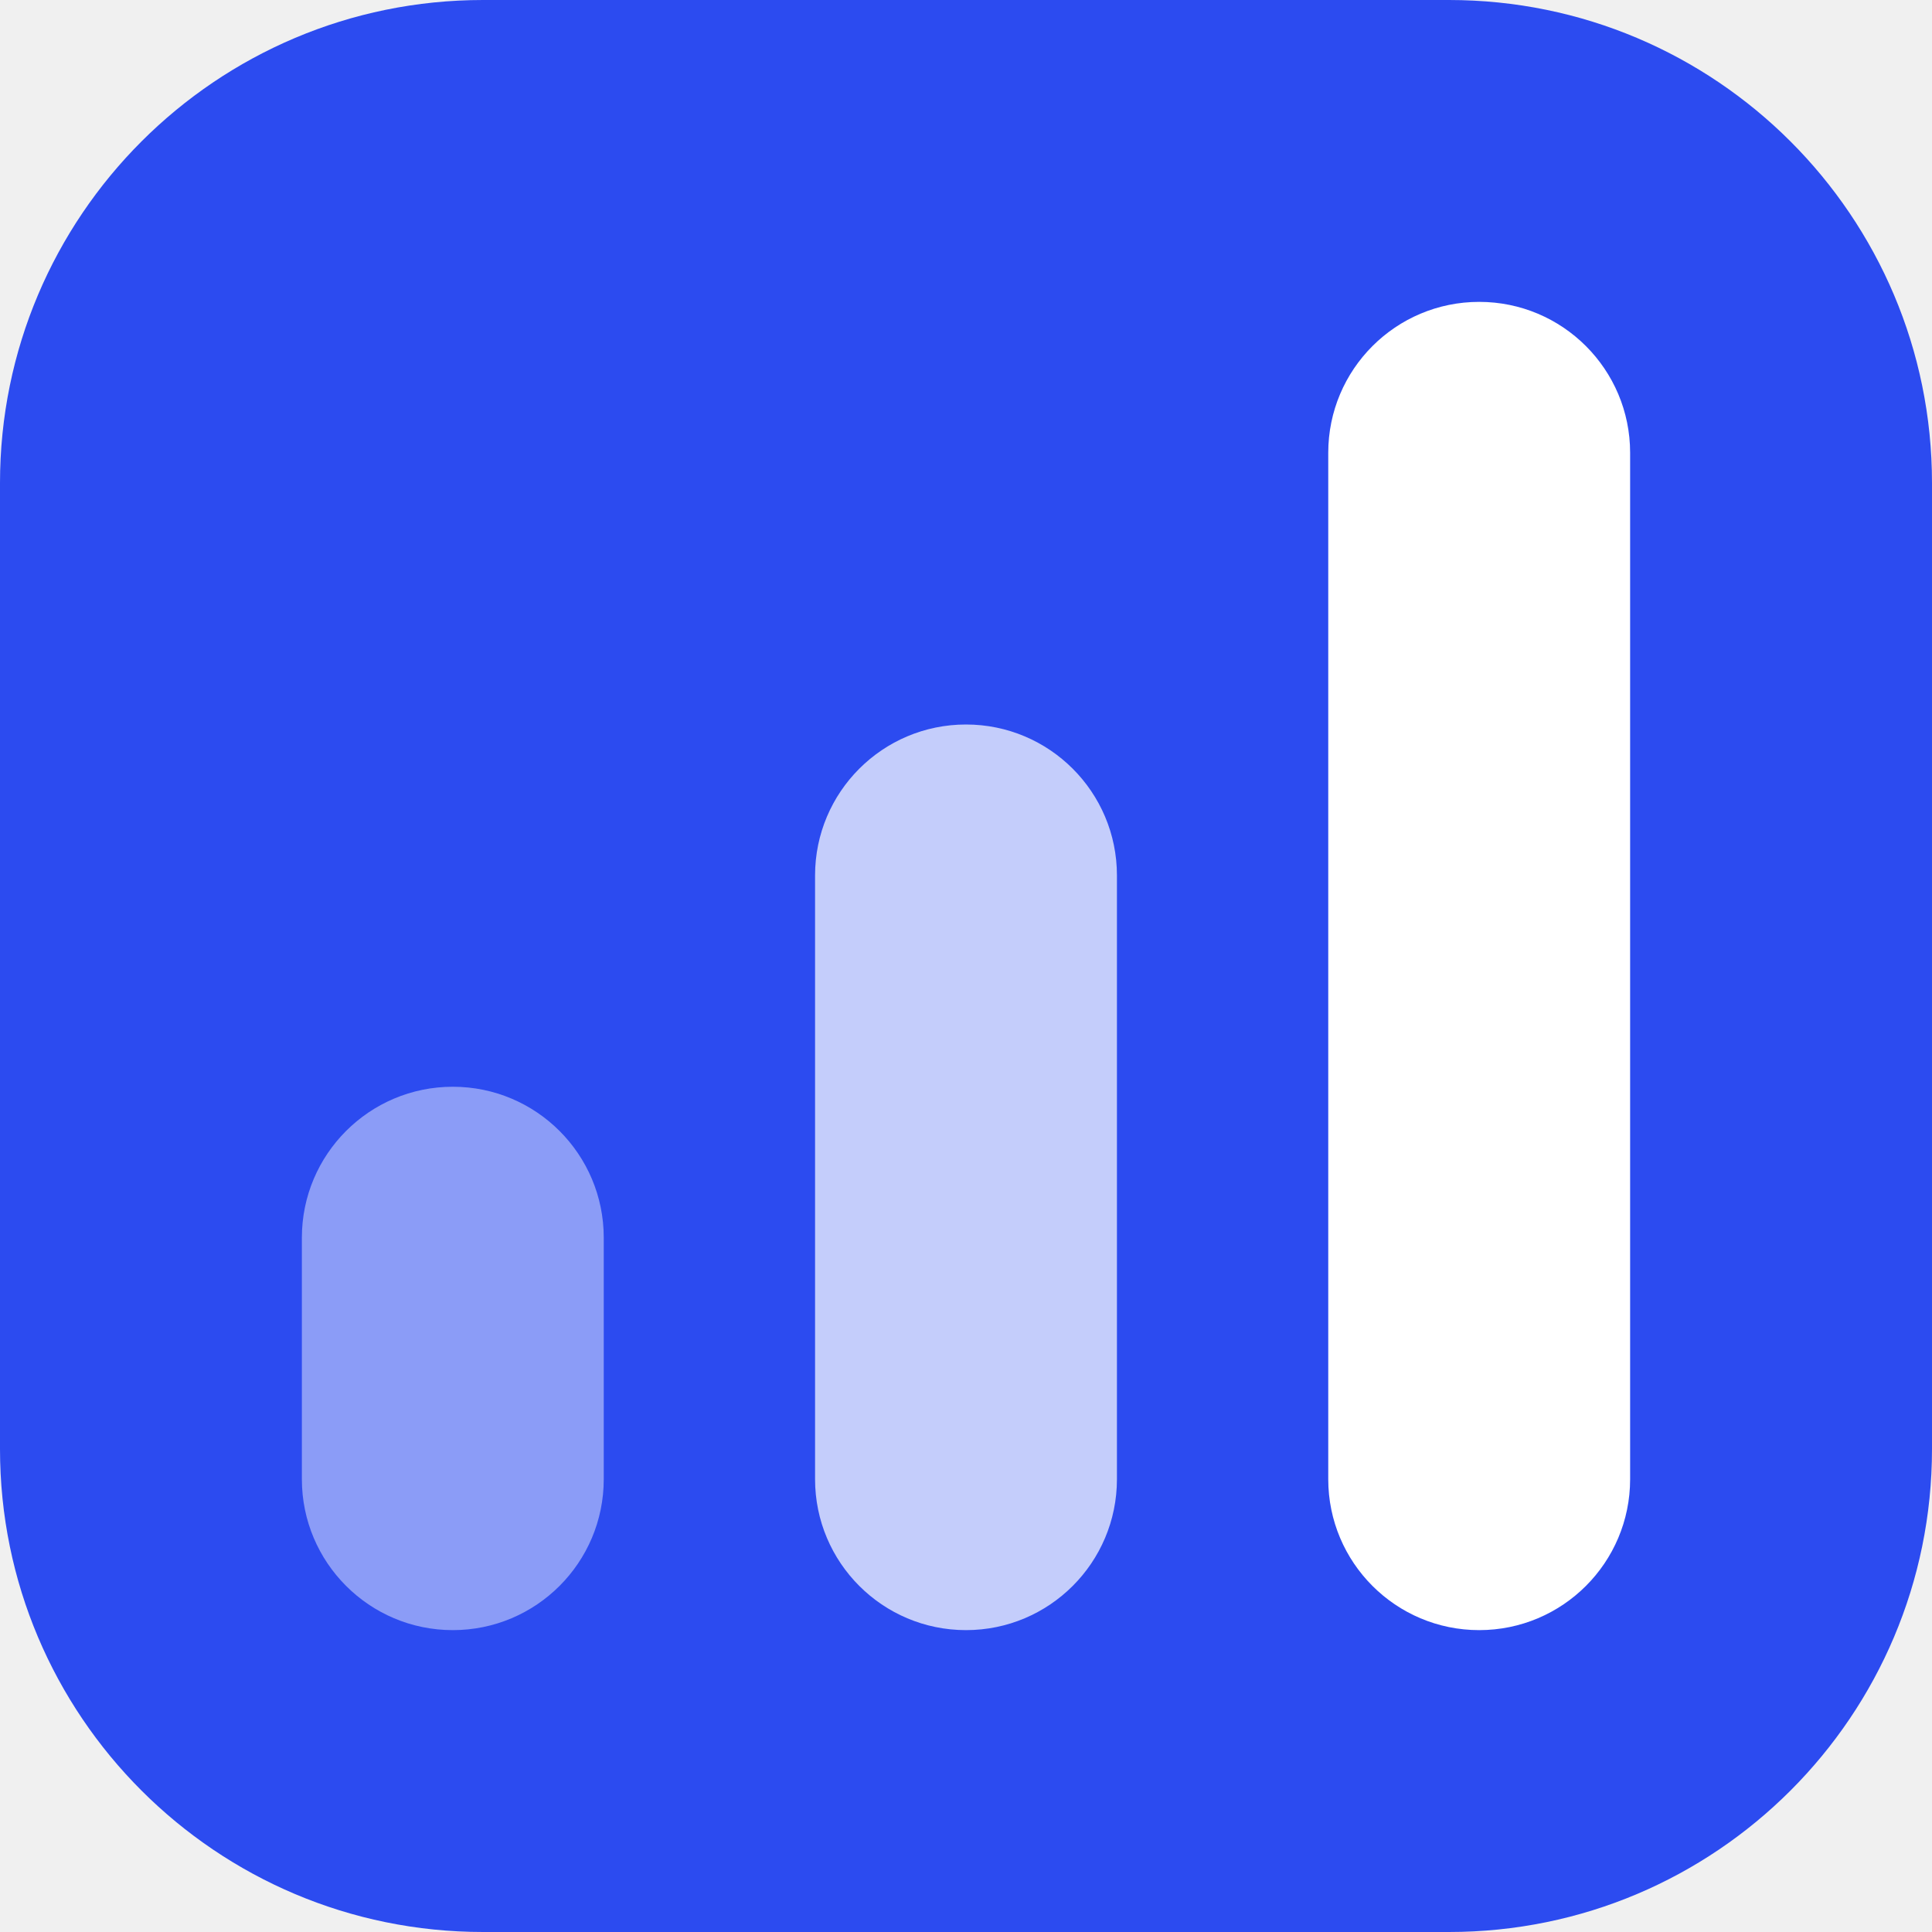
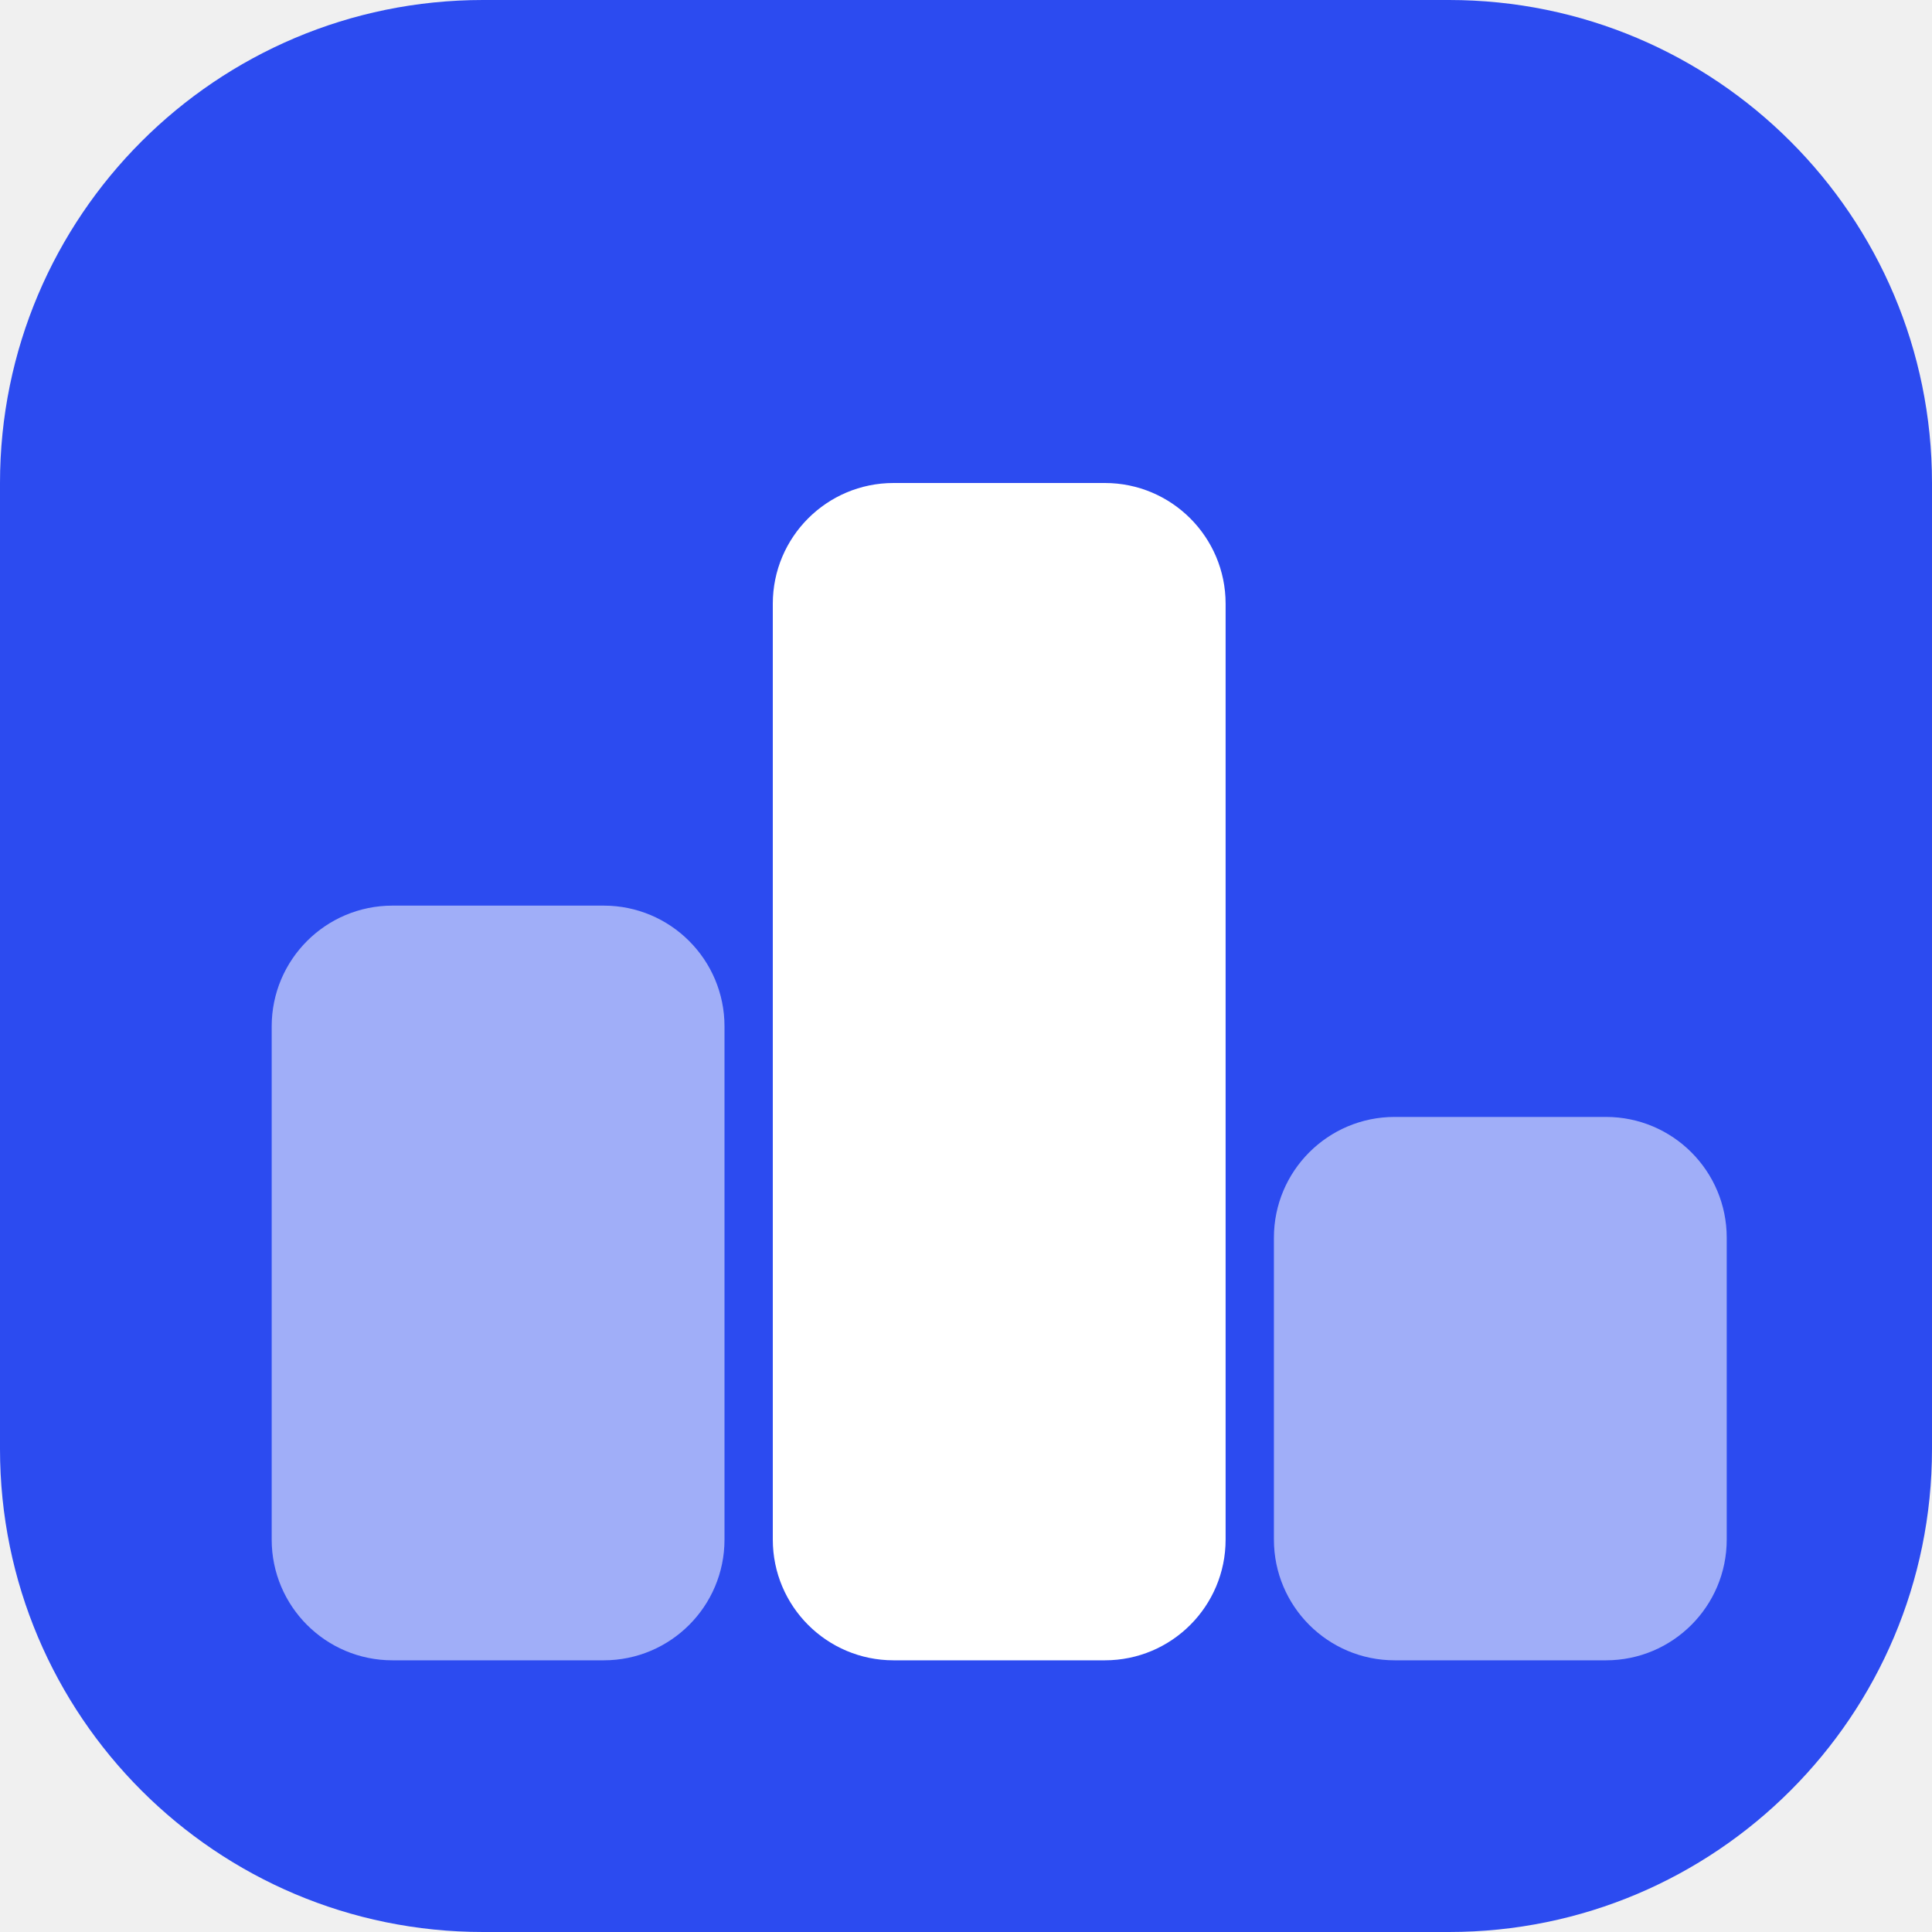
- <svg xmlns="http://www.w3.org/2000/svg" viewBox="0 0 32 32" fill="none">
+ <svg xmlns="http://www.w3.org/2000/svg" width="32" height="32" viewBox="0 0 32 32" fill="none" role="img" aria-label="CoachRank">
  <rect width="32" height="32" rx="8" fill="#2C4BF0" />
-   <rect x="5" y="18" width="5" height="9" rx="2.5" fill="#FFFFFF" opacity="0.45" />
-   <rect x="13.5" y="12" width="5" height="15" rx="2.5" fill="#FFFFFF" opacity="0.72" />
-   <rect x="22" y="5" width="5" height="22" rx="2.5" fill="#FFFFFF" />
+   <rect x="4.5" y="15" width="7.5" height="12.5" rx="2" fill="#FFFFFF" opacity="0.55" />
+   <rect x="12.8" y="8" width="7.5" height="19.5" rx="2" fill="#FFFFFF" />
+   <rect x="21.1" y="18.5" width="7.5" height="9" rx="2" fill="#FFFFFF" opacity="0.55" />
</svg>
